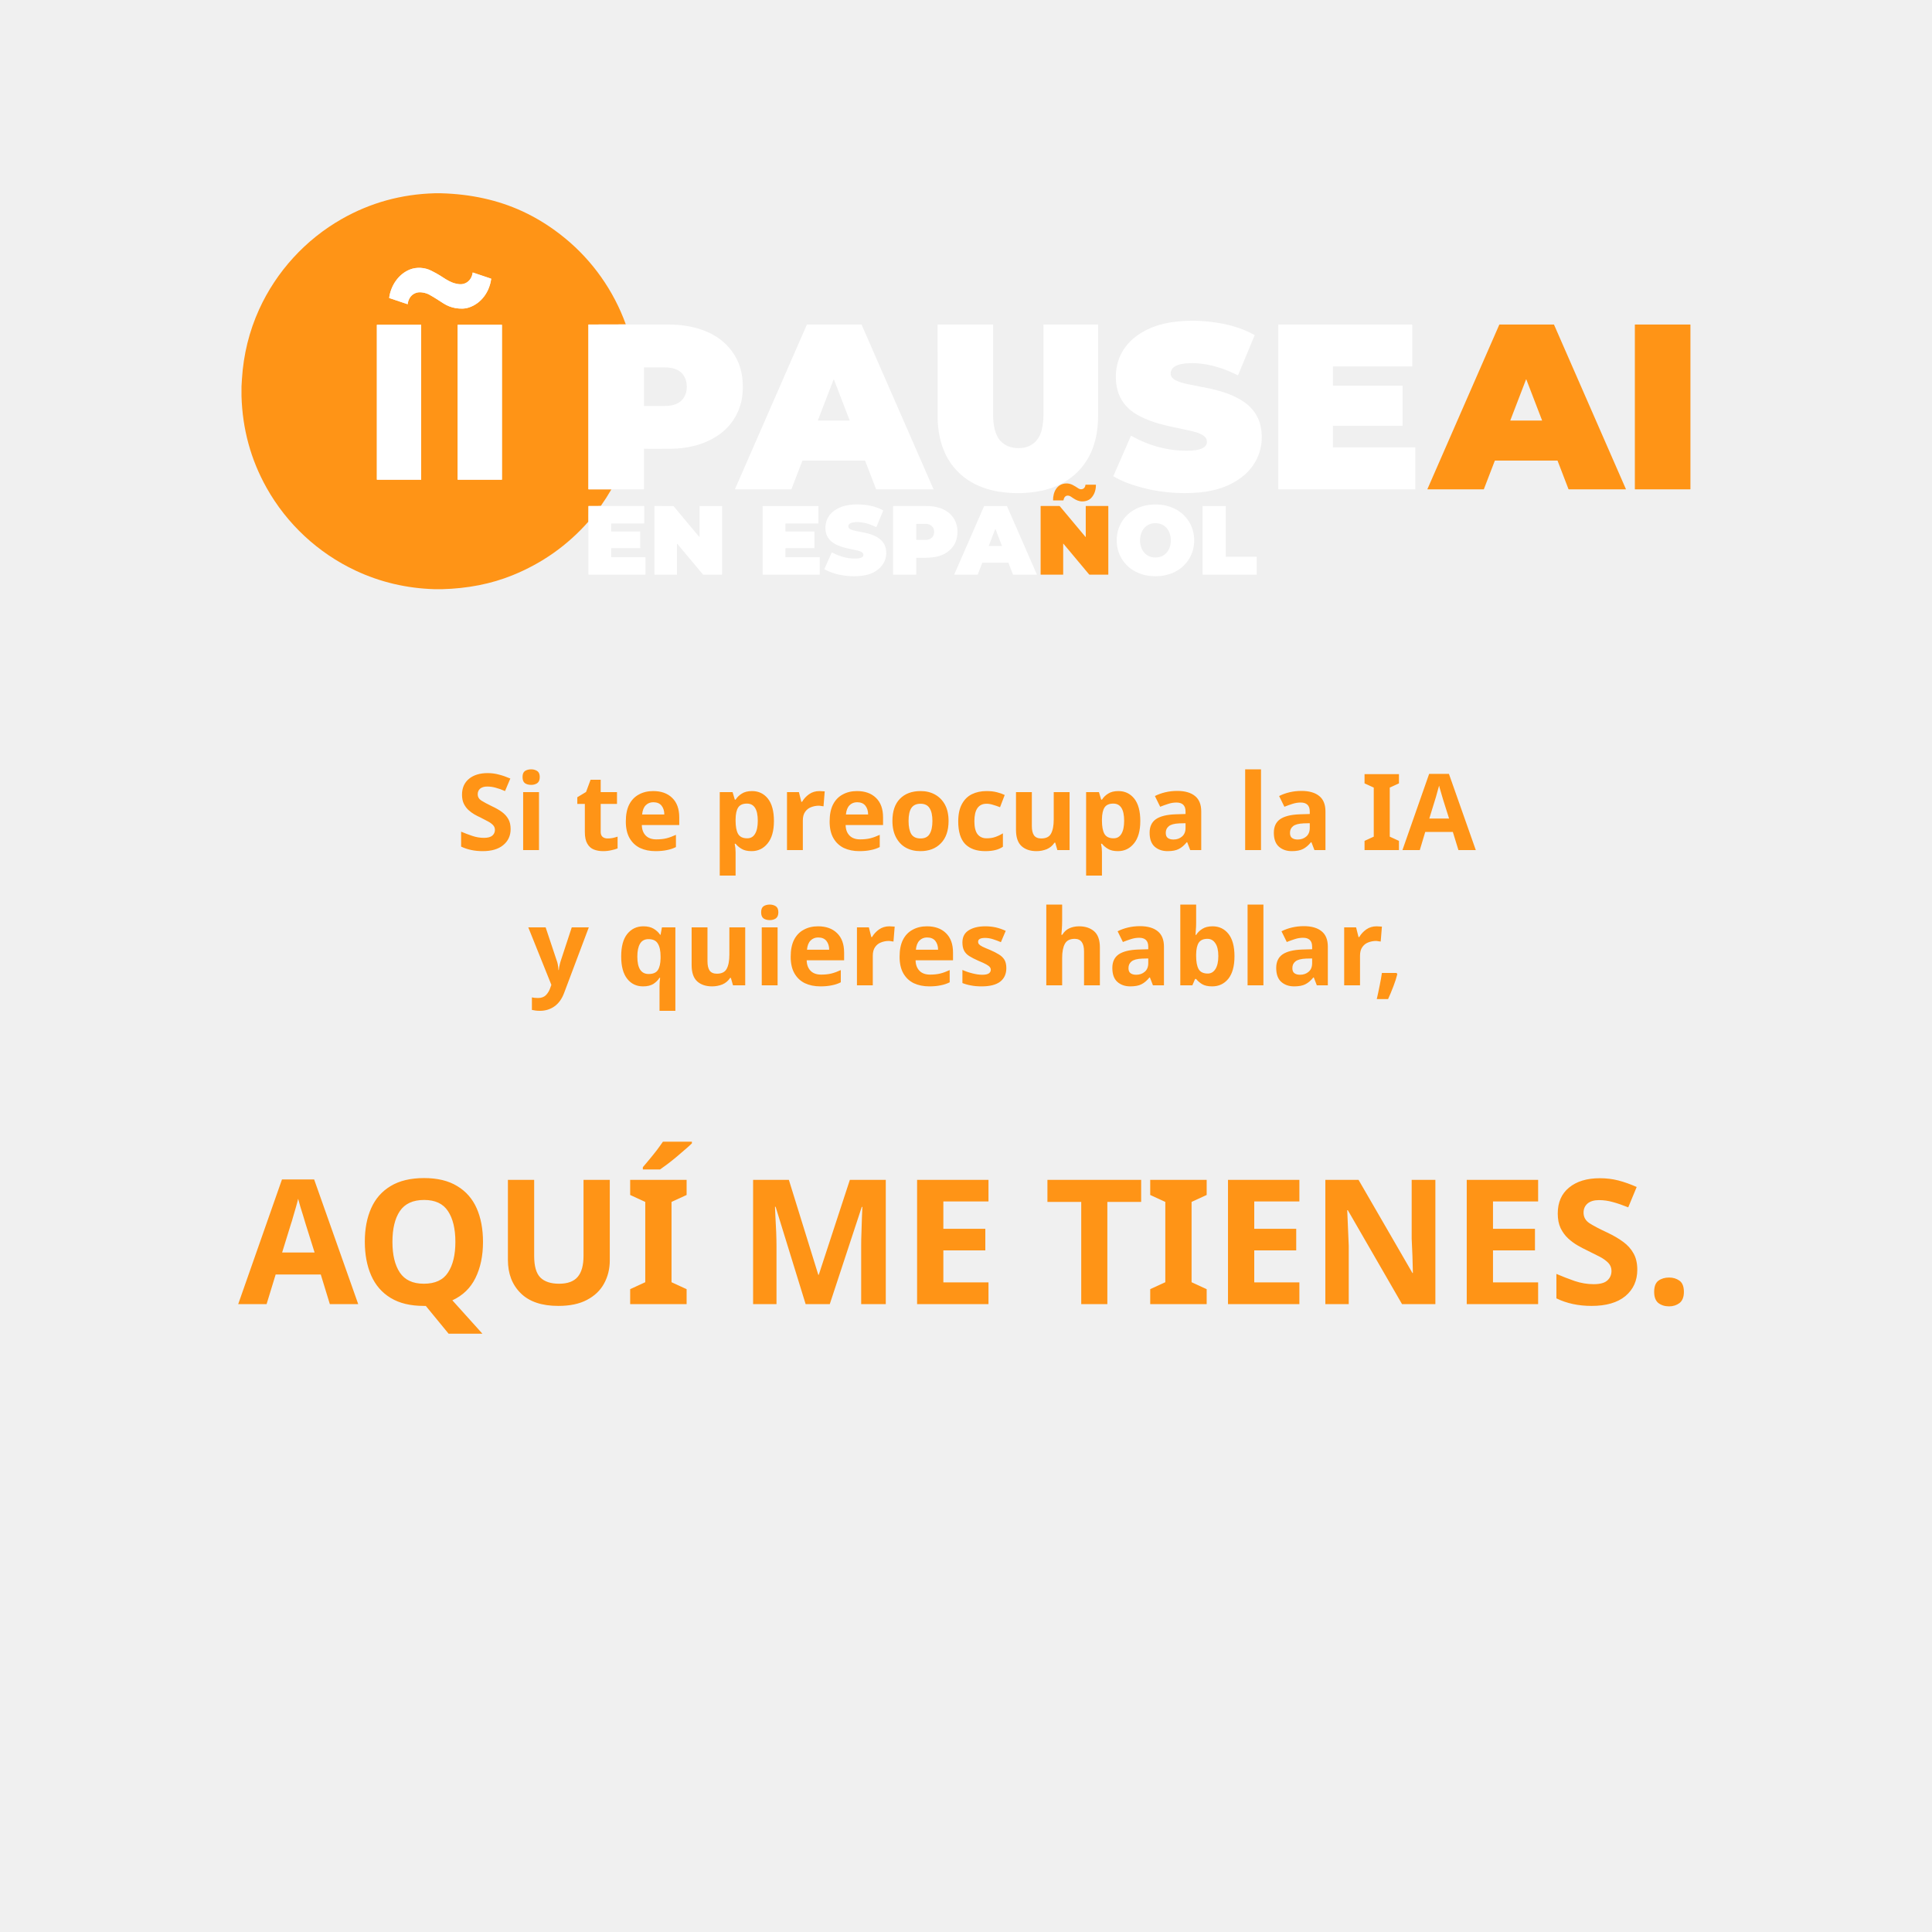
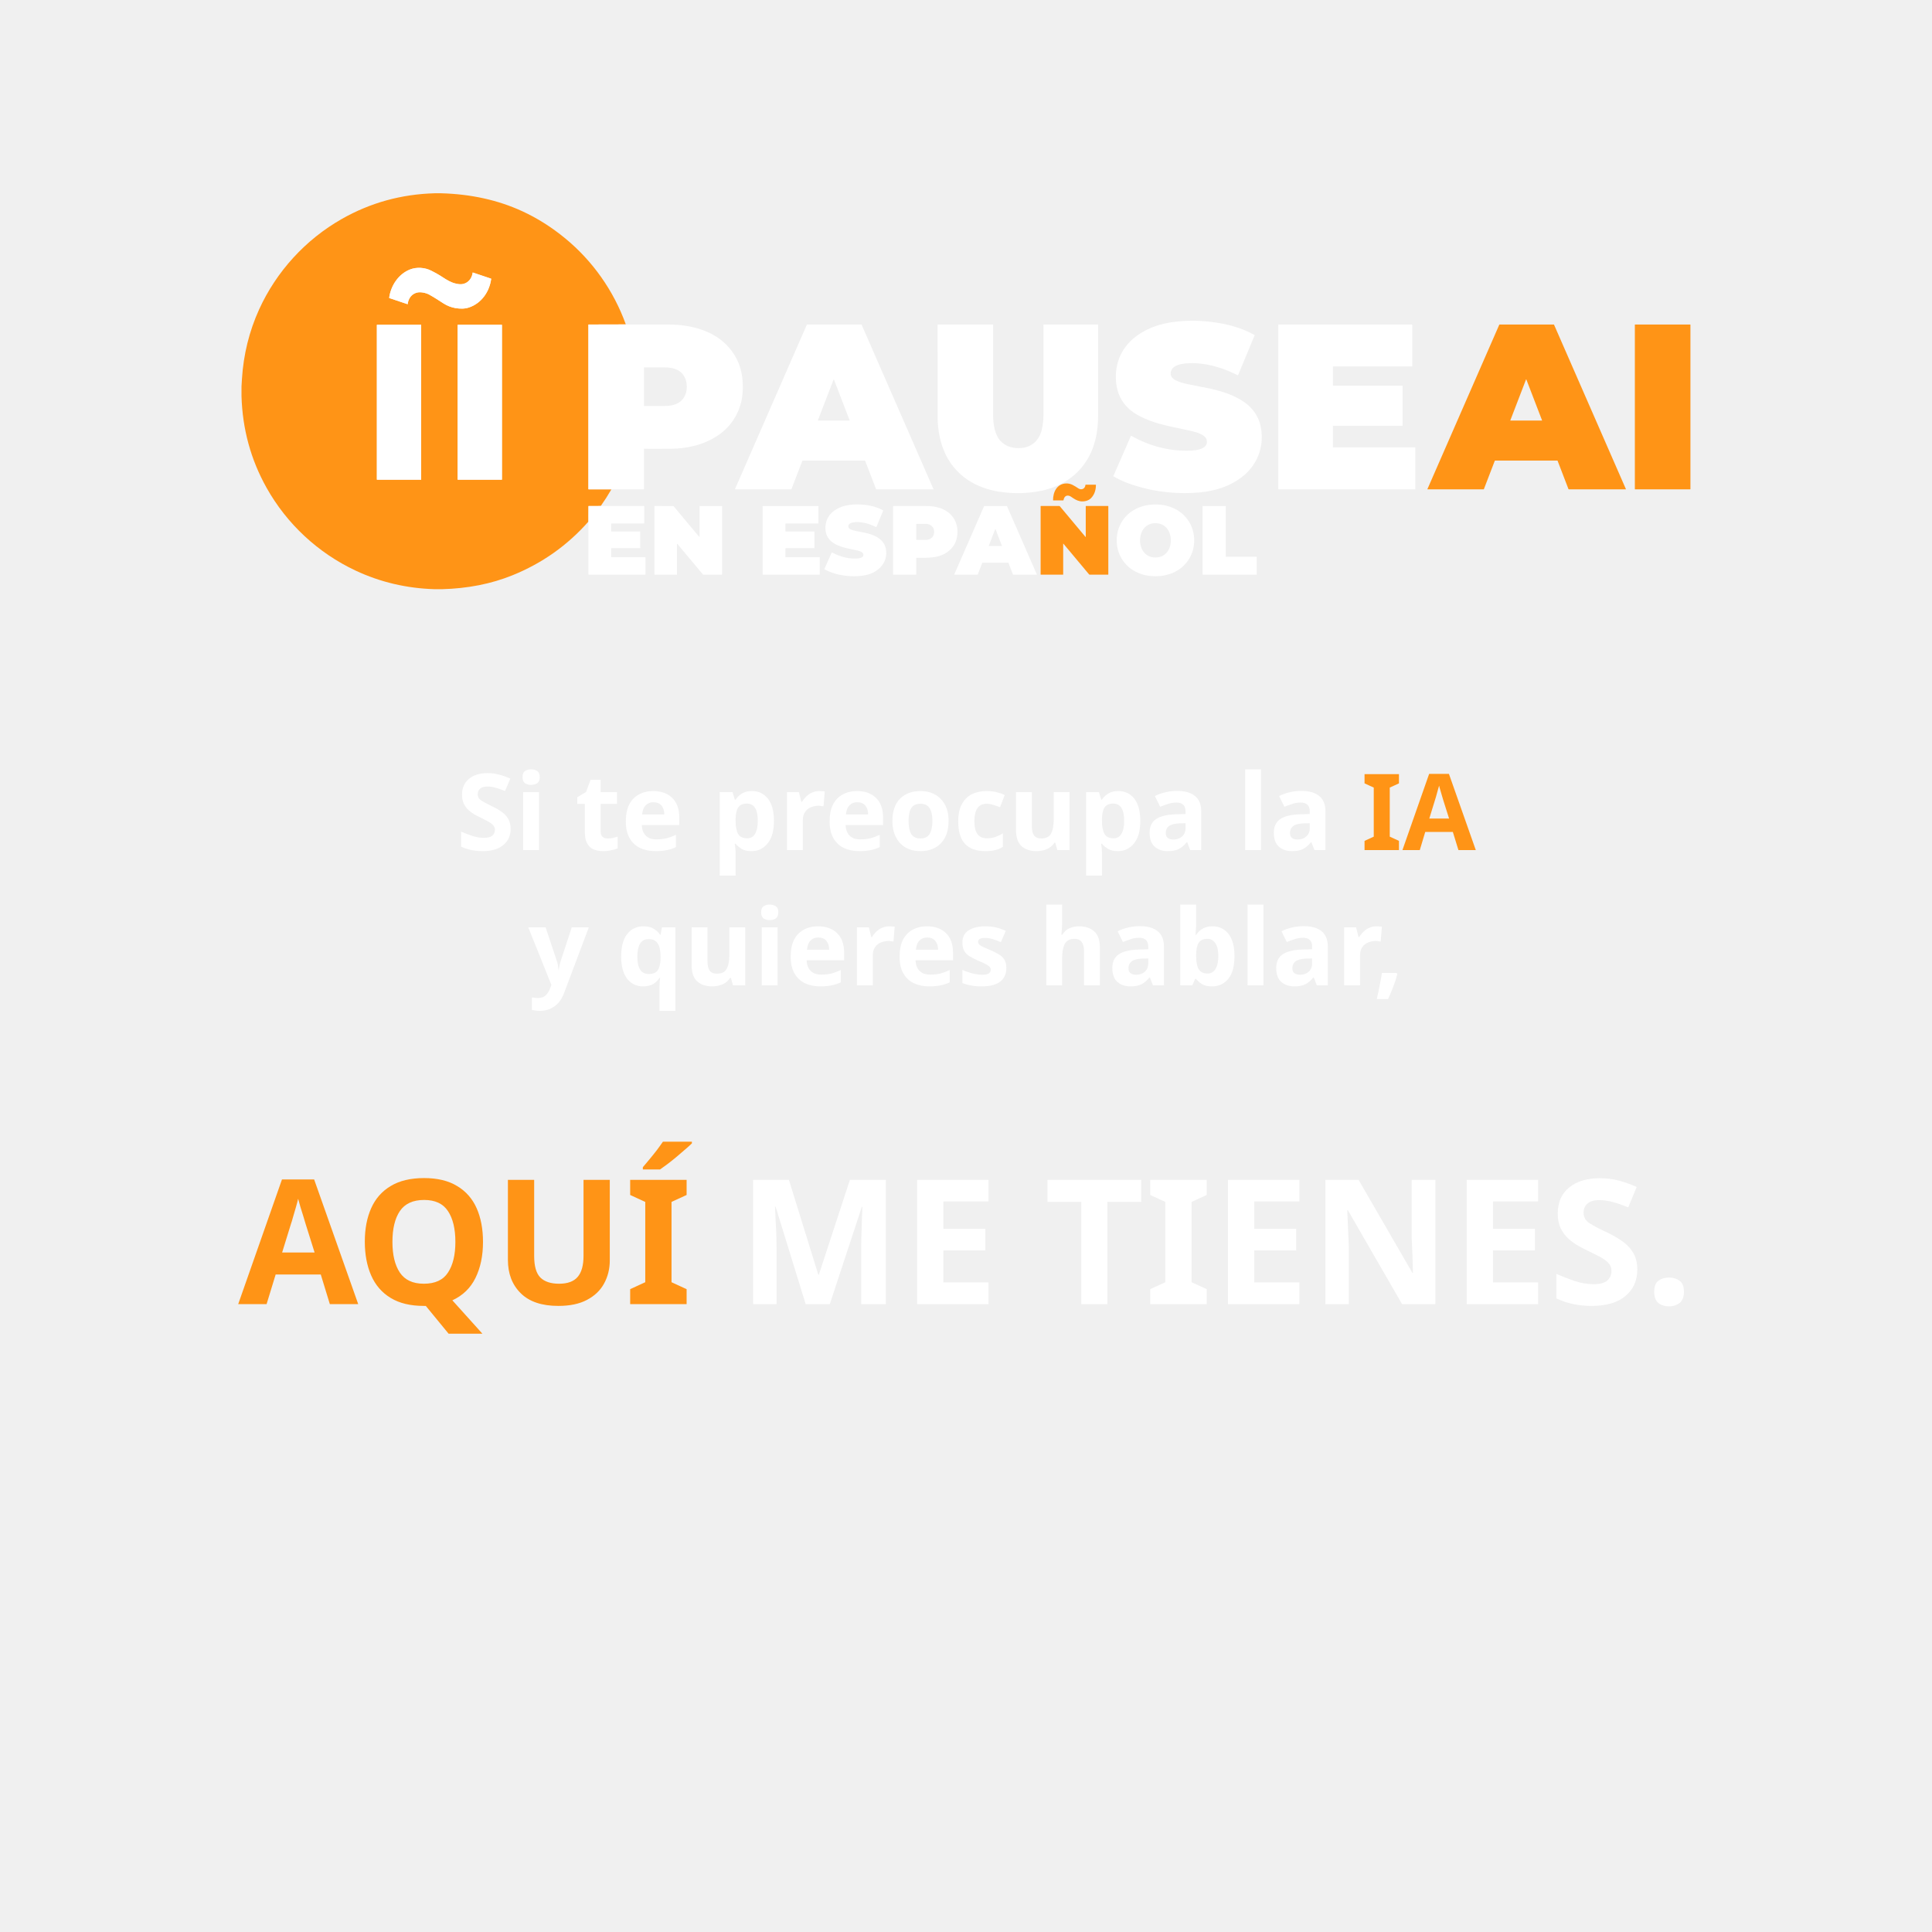
<svg xmlns="http://www.w3.org/2000/svg" viewBox="0 0 200 200" width="200mm" height="200mm" role="img" aria-label="PauseAI en Español. Si te preocupa la IA y quieres hablar, aquí me tienes.">
  <svg x="25" y="20" width="150" height="41" viewBox="0 0 3400 929">
    <path fill="#FF9416" d="M 468.76 0.00 Q 573.42 2.95 658.42 41.95 Q 711.53 66.31 759.62 105.84 C 824.03 158.80 873.42 228.90 901.79 307.75 L 814.32 307.98 A 0.33 0.32 90.0 0 0 814.00 308.31 L 814.00 694.26 A 0.46 0.46 0.0 0 0 814.46 694.72 L 867.94 694.70 Q 856.42 714.76 842.98 733.79 L 814.66 733.90 A 0.51 0.51 0.0 0 0 814.15 734.41 L 814.03 770.38 Q 740.13 854.22 635.49 896.49 Q 560.81 926.66 470.41 929.00 L 453.46 929.00 Q 354.45 926.13 267.45 885.24 C 179.68 843.99 106.39 775.96 58.85 691.12 Q 3.27 591.91 0.00 475.67 L 0.00 453.45 Q 0.48 444.46 1.06 435.48 Q 6.57 349.09 41.35 272.55 C 81.84 183.42 150.47 108.49 235.48 60.21 Q 335.69 3.31 453.15 0.00 L 468.76 0.00 Z M 542.42 186.22 C 540.93 198.61 533.23 209.46 520.70 212.66 C 512.37 214.79 501.34 212.18 493.30 208.95 C 484.38 205.36 473.23 197.81 465.77 193.00 Q 459.09 188.68 445.15 181.62 C 430.23 174.07 411.33 172.65 395.55 178.78 C 368.24 189.40 350.25 216.96 346.53 245.30 A 0.53 0.52 -76.6 0 0 346.88 245.87 L 389.49 260.20 A 0.32 0.32 0.0 0 0 389.91 259.94 C 391.50 247.18 398.63 236.50 411.51 233.12 C 420.34 230.80 433.35 233.79 440.80 237.97 C 454.11 245.45 461.28 250.32 473.10 257.93 Q 487.03 266.90 501.97 269.39 C 512.87 271.20 523.52 271.47 533.94 267.94 C 563.22 258.02 581.81 230.98 585.84 201.03 A 0.70 0.69 -77.1 0 0 585.37 200.27 L 542.83 185.96 A 0.32 0.31 -76.6 0 0 542.42 186.22 Z M 421.59 308.97 A 0.41 0.41 0.0 0 0 421.18 308.56 L 318.04 308.56 A 0.41 0.41 0.0 0 0 317.63 308.97 L 317.63 671.73 A 0.41 0.41 0.0 0 0 318.04 672.14 L 421.18 672.14 A 0.41 0.41 0.0 0 0 421.59 671.73 L 421.59 308.97 Z M 611.13 309.10 A 0.56 0.56 0.0 0 0 610.57 308.54 L 507.73 308.54 A 0.56 0.56 0.0 0 0 507.17 309.10 L 507.17 671.58 A 0.56 0.56 0.0 0 0 507.73 672.14 L 610.57 672.14 A 0.56 0.56 0.0 0 0 611.13 671.58 L 611.13 309.10 Z" />
    <path fill="#FFFFFF" d="M 542.42 186.22 A 0.32 0.31 -76.6 0 1 542.83 185.96 L 585.37 200.27 A 0.70 0.69 -77.1 0 1 585.84 201.03 C 581.81 230.98 563.22 258.02 533.94 267.94 C 523.52 271.47 512.87 271.20 501.97 269.39 Q 487.03 266.90 473.10 257.93 C 461.28 250.32 454.11 245.45 440.80 237.97 C 433.35 233.79 420.34 230.80 411.51 233.12 C 398.63 236.50 391.50 247.18 389.91 259.94 A 0.32 0.32 0.0 0 1 389.49 260.20 L 346.88 245.87 A 0.53 0.52 -76.6 0 1 346.53 245.30 C 350.25 216.96 368.24 189.40 395.55 178.78 C 411.33 172.65 430.23 174.07 445.15 181.62 Q 459.09 188.68 465.77 193.00 C 473.23 197.81 484.38 205.36 493.30 208.95 C 501.34 212.18 512.37 214.79 520.70 212.66 C 533.23 209.46 540.93 198.61 542.42 186.22 Z" />
    <path fill="#FFFFFF" d="M 2377.20 333.40 L 2338.38 426.89 A 0.46 0.46 0.0 0 1 2337.74 427.13 C 2307.57 411.79 2274.48 400.91 2240.70 398.87 Q 2222.37 397.76 2206.96 400.40 Q 2196.57 402.18 2188.60 407.31 C 2180.65 412.44 2176.96 424.80 2183.73 432.60 Q 2187.36 436.79 2191.38 438.66 Q 2204.44 444.75 2219.96 447.82 Q 2268.05 457.32 2273.92 458.61 Q 2302.30 464.86 2324.94 474.56 C 2338.87 480.52 2354.62 489.78 2365.71 500.63 C 2388.06 522.48 2395.44 549.46 2393.75 580.39 C 2391.96 613.15 2375.09 643.76 2349.46 664.19 C 2319.81 687.82 2284.41 698.80 2247.00 702.04 C 2190.68 706.92 2132.81 699.72 2080.20 680.32 Q 2062.41 673.76 2045.97 664.12 A 0.47 0.47 0.0 0 1 2045.77 663.53 L 2087.03 569.14 A 0.50 0.50 0.0 0 1 2087.73 568.91 C 2130.05 593.22 2178.39 605.96 2227.24 603.83 C 2241.15 603.22 2269.00 600.31 2264.86 579.18 C 2262.50 567.12 2242.98 561.37 2232.55 558.83 Q 2216.93 555.03 2201.28 551.82 C 2169.23 545.23 2136.83 538.29 2107.76 523.05 Q 2093.40 515.52 2083.65 506.91 C 2065.04 490.50 2054.79 469.62 2052.26 444.23 C 2047.70 398.39 2065.79 358.65 2103.55 332.49 C 2129.06 314.82 2158.34 305.49 2189.20 301.68 Q 2244.80 294.83 2302.79 306.15 Q 2344.54 314.31 2376.91 332.57 A 0.67 0.66 25.9 0 1 2377.20 333.40 Z" />
    <path fill="#FFFFFF" d="M 867.94 694.70 L 814.46 694.72 A 0.46 0.46 0.0 0 1 814.00 694.26 L 814.00 308.31 A 0.33 0.32 90.0 0 1 814.32 307.98 L 901.79 307.75 Q 902.08 307.97 902.25 307.97 Q 947.64 307.95 1002.25 307.98 C 1053.82 308.00 1110.04 322.19 1144.76 363.01 Q 1173.24 396.49 1176.00 442.76 C 1177.07 460.57 1175.72 479.73 1170.81 496.20 C 1149.39 568.13 1078.46 598.77 1008.49 599.50 Q 975.43 599.84 944.73 599.59 A 0.37 0.37 0.0 0 0 944.35 599.96 L 944.35 694.27 A 0.45 0.44 -90.0 0 1 943.91 694.72 L 867.94 694.70 Z M 944.35 453.84 Q 944.36 493.87 944.40 498.83 A 0.31 0.30 89.7 0 0 944.70 499.13 Q 975.80 499.09 980.26 499.11 C 994.92 499.19 1005.62 499.45 1016.82 495.61 C 1035.57 489.19 1044.89 473.33 1044.89 453.82 C 1044.88 434.31 1035.55 418.46 1016.80 412.05 C 1005.61 408.21 994.91 408.47 980.25 408.56 Q 975.79 408.58 944.69 408.55 A 0.31 0.30 -89.7 0 0 944.38 408.85 Q 944.34 413.81 944.35 453.84 Z" />
    <path fill="#FFFFFF" d="M 1326.95 307.97 L 1454.65 307.97 A 0.33 0.33 0.0 0 1 1454.96 308.17 L 1623.69 694.21 A 0.33 0.33 0.0 0 1 1623.39 694.67 L 1489.35 694.67 A 0.33 0.33 0.0 0 1 1489.04 694.46 L 1463.30 627.50 A 0.33 0.33 0.0 0 0 1462.99 627.29 L 1316.40 627.29 A 0.33 0.33 0.0 0 0 1316.09 627.50 L 1290.35 694.46 A 0.33 0.33 0.0 0 1 1290.04 694.67 L 1158.21 694.67 A 0.33 0.33 0.0 0 1 1157.91 694.21 L 1326.64 308.17 A 0.33 0.33 0.0 0 1 1326.95 307.97 Z M 1352.43 532.94 A 0.31 0.31 0.0 0 0 1352.72 533.36 L 1426.68 533.36 A 0.31 0.31 0.0 0 0 1426.97 532.94 L 1389.99 436.73 A 0.31 0.31 0.0 0 0 1389.41 436.73 L 1352.43 532.94 Z" />
    <path fill="#FFFFFF" d="M 1881.86 308.32 A 0.36 0.35 -90.0 0 1 1882.21 307.96 L 2009.65 307.96 A 0.34 0.34 0.0 0 1 2009.99 308.30 Q 2010.04 460.66 2009.95 524.49 C 2009.91 553.43 2004.55 584.33 1992.44 610.13 C 1970.10 657.71 1928.21 687.40 1877.00 698.01 Q 1832.76 707.18 1786.49 701.44 C 1760.50 698.21 1735.71 691.14 1712.96 678.04 C 1686.57 662.84 1665.13 639.92 1651.94 612.35 C 1639.11 585.53 1633.59 555.32 1633.37 525.75 Q 1633.24 507.93 1633.32 308.35 A 0.39 0.38 90.0 0 1 1633.70 307.96 L 1763.32 307.96 A 0.35 0.35 0.0 0 1 1763.67 308.31 Q 1763.61 400.54 1763.68 520.50 C 1763.69 540.10 1766.87 566.65 1781.41 581.66 C 1794.60 595.27 1812.13 599.44 1830.79 597.58 C 1855.80 595.08 1871.98 578.79 1877.74 555.00 Q 1881.86 538.00 1881.85 518.50 Q 1881.84 412.93 1881.86 308.32 Z" />
    <path fill="#FFFFFF" d="M 2433.16 307.96 L 2746.73 307.96 A 0.35 0.35 0.0 0 1 2747.08 308.31 L 2747.08 405.96 A 0.35 0.35 0.0 0 1 2746.73 406.31 L 2561.27 406.31 A 0.35 0.35 0.0 0 0 2560.92 406.66 L 2560.92 451.25 A 0.35 0.35 0.0 0 0 2561.27 451.60 L 2724.07 451.60 A 0.35 0.35 0.0 0 1 2724.42 451.95 L 2724.42 545.19 A 0.35 0.35 0.0 0 1 2724.07 545.54 L 2561.27 545.54 A 0.35 0.35 0.0 0 0 2560.92 545.89 L 2560.92 596.00 A 0.35 0.35 0.0 0 0 2561.27 596.35 L 2753.92 596.35 A 0.35 0.35 0.0 0 1 2754.27 596.70 L 2754.27 694.32 A 0.35 0.35 0.0 0 1 2753.92 694.67 L 2433.16 694.67 A 0.35 0.35 0.0 0 1 2432.81 694.32 L 2432.81 308.31 A 0.35 0.35 0.0 0 1 2433.16 307.96 Z" />
    <path transform="translate(20 0)" fill="#FF9416" d="M 2762.80 694.68 A 0.22 0.22 0.0 0 1 2762.60 694.37 L 2931.37 308.25 A 0.47 0.46 11.4 0 1 2931.80 307.97 L 3059.40 307.97 A 0.35 0.35 0.0 0 1 3059.72 308.18 L 3228.46 694.21 A 0.33 0.33 0.0 0 1 3228.16 694.67 L 3094.44 694.68 A 0.82 0.81 -10.5 0 1 3093.68 694.16 L 3068.13 627.65 A 0.57 0.56 -10.5 0 0 3067.60 627.29 L 2921.51 627.29 A 0.86 0.84 -79.4 0 0 2920.72 627.84 L 2895.15 694.37 A 0.49 0.48 -79.3 0 1 2894.70 694.68 L 2762.80 694.68 Z M 2957.20 532.93 A 0.32 0.32 0.0 0 0 2957.50 533.37 L 3031.42 533.37 A 0.32 0.32 0.0 0 0 3031.72 532.93 L 2994.76 436.74 A 0.32 0.32 0.0 0 0 2994.16 436.74 L 2957.20 532.93 Z" />
    <rect transform="translate(20 0)" fill="#FF9416" x="3249.45" y="307.97" width="130.38" height="386.70" rx="0.37" />
    <rect fill="#FFFFFF" x="317.63" y="308.56" width="103.96" height="363.58" rx="0.41" />
    <rect fill="#FFFFFF" x="507.17" y="308.54" width="103.96" height="363.60" rx="0.56" />
    <path fill="#FF9416" d="M 1904.26 720.09 C 1904.19 701.07 1913.35 681.61 1934.85 680.87 C 1946.28 680.48 1953.81 686.16 1963.88 692.62 C 1971.08 697.23 1979.50 693.30 1980.23 684.46 A 0.65 0.65 0.0 0 1 1980.88 683.86 L 2004.23 683.86 A 0.63 0.63 0.0 0 1 2004.86 684.49 Q 2004.72 703.45 1993.55 715.21 C 1987.27 721.82 1976.41 724.21 1967.29 722.52 C 1960.15 721.19 1953.84 717.20 1948.00 713.08 Q 1944.30 710.47 1942.24 709.91 C 1934.30 707.75 1930.11 712.68 1928.79 720.10 A 0.71 0.71 0.0 0 1 1928.09 720.68 L 1904.85 720.68 A 0.59 0.59 0.0 0 1 1904.26 720.09 Z" />
    <path fill="#FFFFFF" d="M 1367.92 882.35 A 0.35 0.35 0.0 0 1 1367.76 881.90 L 1384.75 843.03 A 0.57 0.56 25.5 0 1 1385.53 842.76 C 1405.91 853.50 1425.68 858.83 1448.75 856.67 Q 1450.01 856.55 1453.51 855.28 C 1458.56 853.45 1461.05 849.09 1457.71 844.13 C 1455.43 840.76 1446.96 838.52 1442.82 837.64 C 1412.26 831.17 1367.36 825.47 1370.27 781.49 Q 1371.73 759.37 1389.53 745.70 C 1404.95 733.87 1424.68 730.13 1444.01 730.12 C 1465.60 730.11 1486.76 733.79 1505.57 743.93 A 0.46 0.46 0.0 0 1 1505.78 744.52 L 1489.79 783.06 A 0.54 0.54 0.0 0 1 1489.05 783.33 C 1472.62 774.91 1452.60 769.32 1434.62 772.39 C 1431.19 772.97 1426.32 774.75 1424.73 777.94 C 1421.99 783.43 1425.42 787.26 1430.37 789.14 C 1439.04 792.42 1446.01 793.20 1462.07 796.43 C 1482.57 800.55 1506.49 810.07 1511.63 832.84 C 1518.75 864.37 1495.62 889.16 1466.33 895.63 C 1443.14 900.76 1416.95 899.10 1394.36 892.94 Q 1380.56 889.18 1367.92 882.35 Z" />
    <path fill="#FFFFFF" d="M 2144.52 730.15 C 2173.88 730.14 2201.75 741.16 2219.48 764.96 C 2230.19 779.34 2235.43 796.34 2235.43 814.38 C 2235.44 832.43 2230.19 849.42 2219.48 863.81 C 2201.76 887.61 2173.89 898.63 2144.54 898.64 C 2115.18 898.64 2087.31 887.62 2069.58 863.82 C 2058.87 849.44 2053.63 832.44 2053.63 814.40 C 2053.63 796.35 2058.87 779.36 2069.58 764.97 C 2087.30 741.17 2115.17 730.15 2144.52 730.15 Z M 2108.41 814.40 C 2108.41 836.04 2121.25 854.67 2144.54 854.68 C 2167.83 854.68 2180.67 836.04 2180.67 814.40 C 2180.67 792.75 2167.83 774.12 2144.54 774.12 C 2121.25 774.12 2108.41 792.75 2108.41 814.40 Z" />
    <path fill="#FFFFFF" d="M 842.98 733.79 L 944.34 733.78 A 0.66 0.65 -0.0 0 1 945.00 734.43 L 945.00 774.39 A 0.40 0.40 0.0 0 1 944.60 774.79 L 868.11 774.79 A 0.68 0.68 0.0 0 0 867.43 775.47 L 867.43 793.14 A 0.51 0.51 0.0 0 0 867.94 793.65 L 935.15 793.65 A 0.44 0.43 90.0 0 1 935.58 794.09 L 935.58 832.32 A 0.48 0.47 -90.0 0 1 935.11 832.80 L 868.07 832.80 A 0.64 0.64 0.0 0 0 867.43 833.44 L 867.43 853.53 A 0.42 0.41 90.0 0 0 867.84 853.95 L 947.57 853.95 A 0.41 0.41 0.0 0 1 947.98 854.36 L 947.98 894.46 A 0.46 0.46 0.0 0 1 947.52 894.92 L 814.28 894.92 A 0.24 0.24 0.0 0 1 814.04 894.68 L 814.03 770.38 L 814.15 734.41 A 0.51 0.51 0.0 0 1 814.66 733.90 L 842.98 733.79 Z" />
    <path fill="#FFFFFF" d="M 1029.13 830.38 Q 1025.81 826.42 1022.22 822.16 A 0.22 0.22 0.0 0 0 1021.83 822.30 L 1021.82 894.31 A 0.59 0.59 0.0 0 1 1021.23 894.90 L 969.21 894.90 A 0.32 0.31 0.0 0 1 968.89 894.59 L 968.91 734.38 A 0.58 0.58 0.0 0 1 969.49 733.80 L 1012.86 733.82 A 1.38 1.35 69.6 0 1 1013.90 734.31 Q 1014.11 734.54 1067.46 798.35 Q 1070.77 802.30 1074.37 806.57 A 0.22 0.22 0.0 0 0 1074.76 806.43 L 1074.77 734.41 A 0.59 0.59 0.0 0 1 1075.36 733.82 L 1127.38 733.83 A 0.32 0.31 0.0 0 1 1127.70 734.14 L 1127.68 894.35 A 0.58 0.58 0.0 0 1 1127.10 894.93 L 1083.72 894.91 A 1.38 1.35 69.6 0 1 1082.68 894.42 Q 1082.48 894.18 1029.13 830.38 Z" />
    <path fill="#FFFFFF" d="M 1356.44 894.92 L 1223.26 894.92 A 0.39 0.39 0.0 0 1 1222.87 894.53 L 1222.87 734.21 A 0.39 0.39 0.0 0 1 1223.26 733.82 L 1353.44 733.82 A 0.39 0.39 0.0 0 1 1353.83 734.21 L 1353.83 774.40 A 0.39 0.39 0.0 0 1 1353.44 774.79 L 1276.67 774.79 A 0.39 0.39 0.0 0 0 1276.28 775.18 L 1276.28 793.26 A 0.39 0.39 0.0 0 0 1276.67 793.65 L 1344.00 793.65 A 0.39 0.39 0.0 0 1 1344.39 794.04 L 1344.39 832.41 A 0.39 0.39 0.0 0 1 1344.00 832.80 L 1276.67 832.80 A 0.39 0.39 0.0 0 0 1276.28 833.19 L 1276.28 853.56 A 0.39 0.39 0.0 0 0 1276.67 853.95 L 1356.44 853.95 A 0.39 0.39 0.0 0 1 1356.83 854.34 L 1356.83 894.53 A 0.39 0.39 0.0 0 1 1356.44 894.92 Z" />
    <path fill="#FFFFFF" d="M 1529.21 894.92 A 0.23 0.23 0.0 0 1 1528.98 894.69 L 1528.98 734.22 A 0.41 0.41 0.0 0 1 1529.39 733.81 Q 1603.31 733.83 1606.00 733.81 C 1621.68 733.67 1637.92 736.40 1651.64 744.34 C 1674.22 757.40 1683.06 780.55 1679.05 805.68 Q 1675.48 828.09 1656.56 841.60 C 1634.71 857.21 1609.14 855.36 1583.71 855.32 A 0.39 0.39 0.0 0 0 1583.32 855.71 L 1583.32 894.51 A 0.42 0.41 -0.0 0 1 1582.90 894.92 L 1529.21 894.92 Z M 1583.32 776.02 L 1583.32 813.12 A 0.27 0.27 0.0 0 0 1583.59 813.39 L 1606.43 813.39 A 18.71 17.38 0.0 0 0 1625.14 796.01 L 1625.14 793.13 A 18.71 17.38 -0.0 0 0 1606.43 775.75 L 1583.59 775.75 A 0.27 0.27 0.0 0 0 1583.32 776.02 Z" />
    <path fill="#FFFFFF" d="M 1810.21 894.71 L 1799.58 867.06 A 0.33 0.33 0.0 0 0 1799.27 866.85 L 1738.47 866.85 A 0.33 0.33 0.0 0 0 1738.16 867.06 L 1727.53 894.71 A 0.33 0.33 0.0 0 1 1727.22 894.92 L 1672.71 894.92 A 0.33 0.33 0.0 0 1 1672.41 894.46 L 1742.54 734.02 A 0.33 0.33 0.0 0 1 1742.85 733.82 L 1795.81 733.82 A 0.33 0.33 0.0 0 1 1796.12 734.02 L 1866.25 894.46 A 0.33 0.33 0.0 0 1 1865.95 894.92 L 1810.52 894.92 A 0.33 0.33 0.0 0 1 1810.21 894.71 Z M 1753.45 827.25 A 0.33 0.33 0.0 0 0 1753.76 827.70 L 1783.98 827.70 A 0.33 0.33 0.0 0 0 1784.29 827.25 L 1769.18 787.93 A 0.33 0.33 0.0 0 0 1768.56 787.93 L 1753.45 827.25 Z" />
    <path fill="#FF9416" d="M 1935.35 830.39 Q 1932.04 826.44 1928.44 822.17 A 0.22 0.22 0.0 0 0 1928.05 822.31 L 1928.05 894.34 A 0.59 0.59 0.0 0 1 1927.46 894.93 L 1875.43 894.93 A 0.32 0.31 0.0 0 1 1875.11 894.62 L 1875.11 734.38 A 0.58 0.58 0.0 0 1 1875.69 733.80 L 1919.07 733.81 A 1.38 1.35 69.6 0 1 1920.11 734.30 Q 1920.32 734.54 1973.69 798.35 Q 1977.00 802.30 1980.60 806.57 A 0.22 0.22 0.0 0 0 1980.99 806.43 L 1980.99 734.40 A 0.59 0.59 0.0 0 1 1981.58 733.81 L 2033.61 733.81 A 0.32 0.31 0.0 0 1 2033.93 734.12 L 2033.93 894.36 A 0.58 0.58 0.0 0 1 2033.35 894.94 L 1989.97 894.93 A 1.38 1.35 69.6 0 1 1988.93 894.44 Q 1988.72 894.20 1935.35 830.39 Z" />
    <path fill="#FFFFFF" d="M 2381.83 894.92 L 2255.57 894.92 A 0.39 0.39 0.0 0 1 2255.18 894.53 L 2255.18 734.21 A 0.39 0.39 0.0 0 1 2255.57 733.82 L 2309.14 733.82 A 0.39 0.39 0.0 0 1 2309.53 734.21 L 2309.53 852.43 A 0.39 0.39 0.0 0 0 2309.92 852.82 L 2381.83 852.82 A 0.39 0.39 0.0 0 1 2382.22 853.21 L 2382.22 894.53 A 0.39 0.39 0.0 0 1 2381.83 894.92 Z" />
  </svg>
  <g id="setup">
-     <text x="100" y="88" font-family="Saira Condensed, Impact, sans-serif" font-weight="700" font-size="11" fill="#FF9416" text-anchor="middle">Si te preocupa la IA</text>
-     <text x="100" y="102" font-family="Saira Condensed, Impact, sans-serif" font-weight="700" font-size="11" fill="#FF9416" text-anchor="middle">y quieres hablar,</text>
+     <text x="100" y="88" font-family="Saira Condensed, Impact, sans-serif" font-weight="700" font-size="11" fill="#FFFFFF" text-anchor="middle">Si te preocupa la <tspan class="accent" fill="#FF9416">IA</tspan>
+     </text>
+     <text x="100" y="102" font-family="Saira Condensed, Impact, sans-serif" font-weight="700" font-size="11" fill="#FFFFFF" text-anchor="middle">y quieres hablar,</text>
  </g>
-   <text x="100" y="135" id="payoff" font-family="Saira Condensed, Impact, sans-serif" font-weight="700" font-size="18" fill="#FF9416" text-anchor="middle">AQUÍ ME TIENES.</text>
+   <text x="100" y="135" id="payoff" font-family="Saira Condensed, Impact, sans-serif" font-weight="700" font-size="18" fill="#FFFFFF" text-anchor="middle">
+     <tspan class="accent" fill="#FF9416">AQUÍ</tspan> ME TIENES.</text>
</svg>
